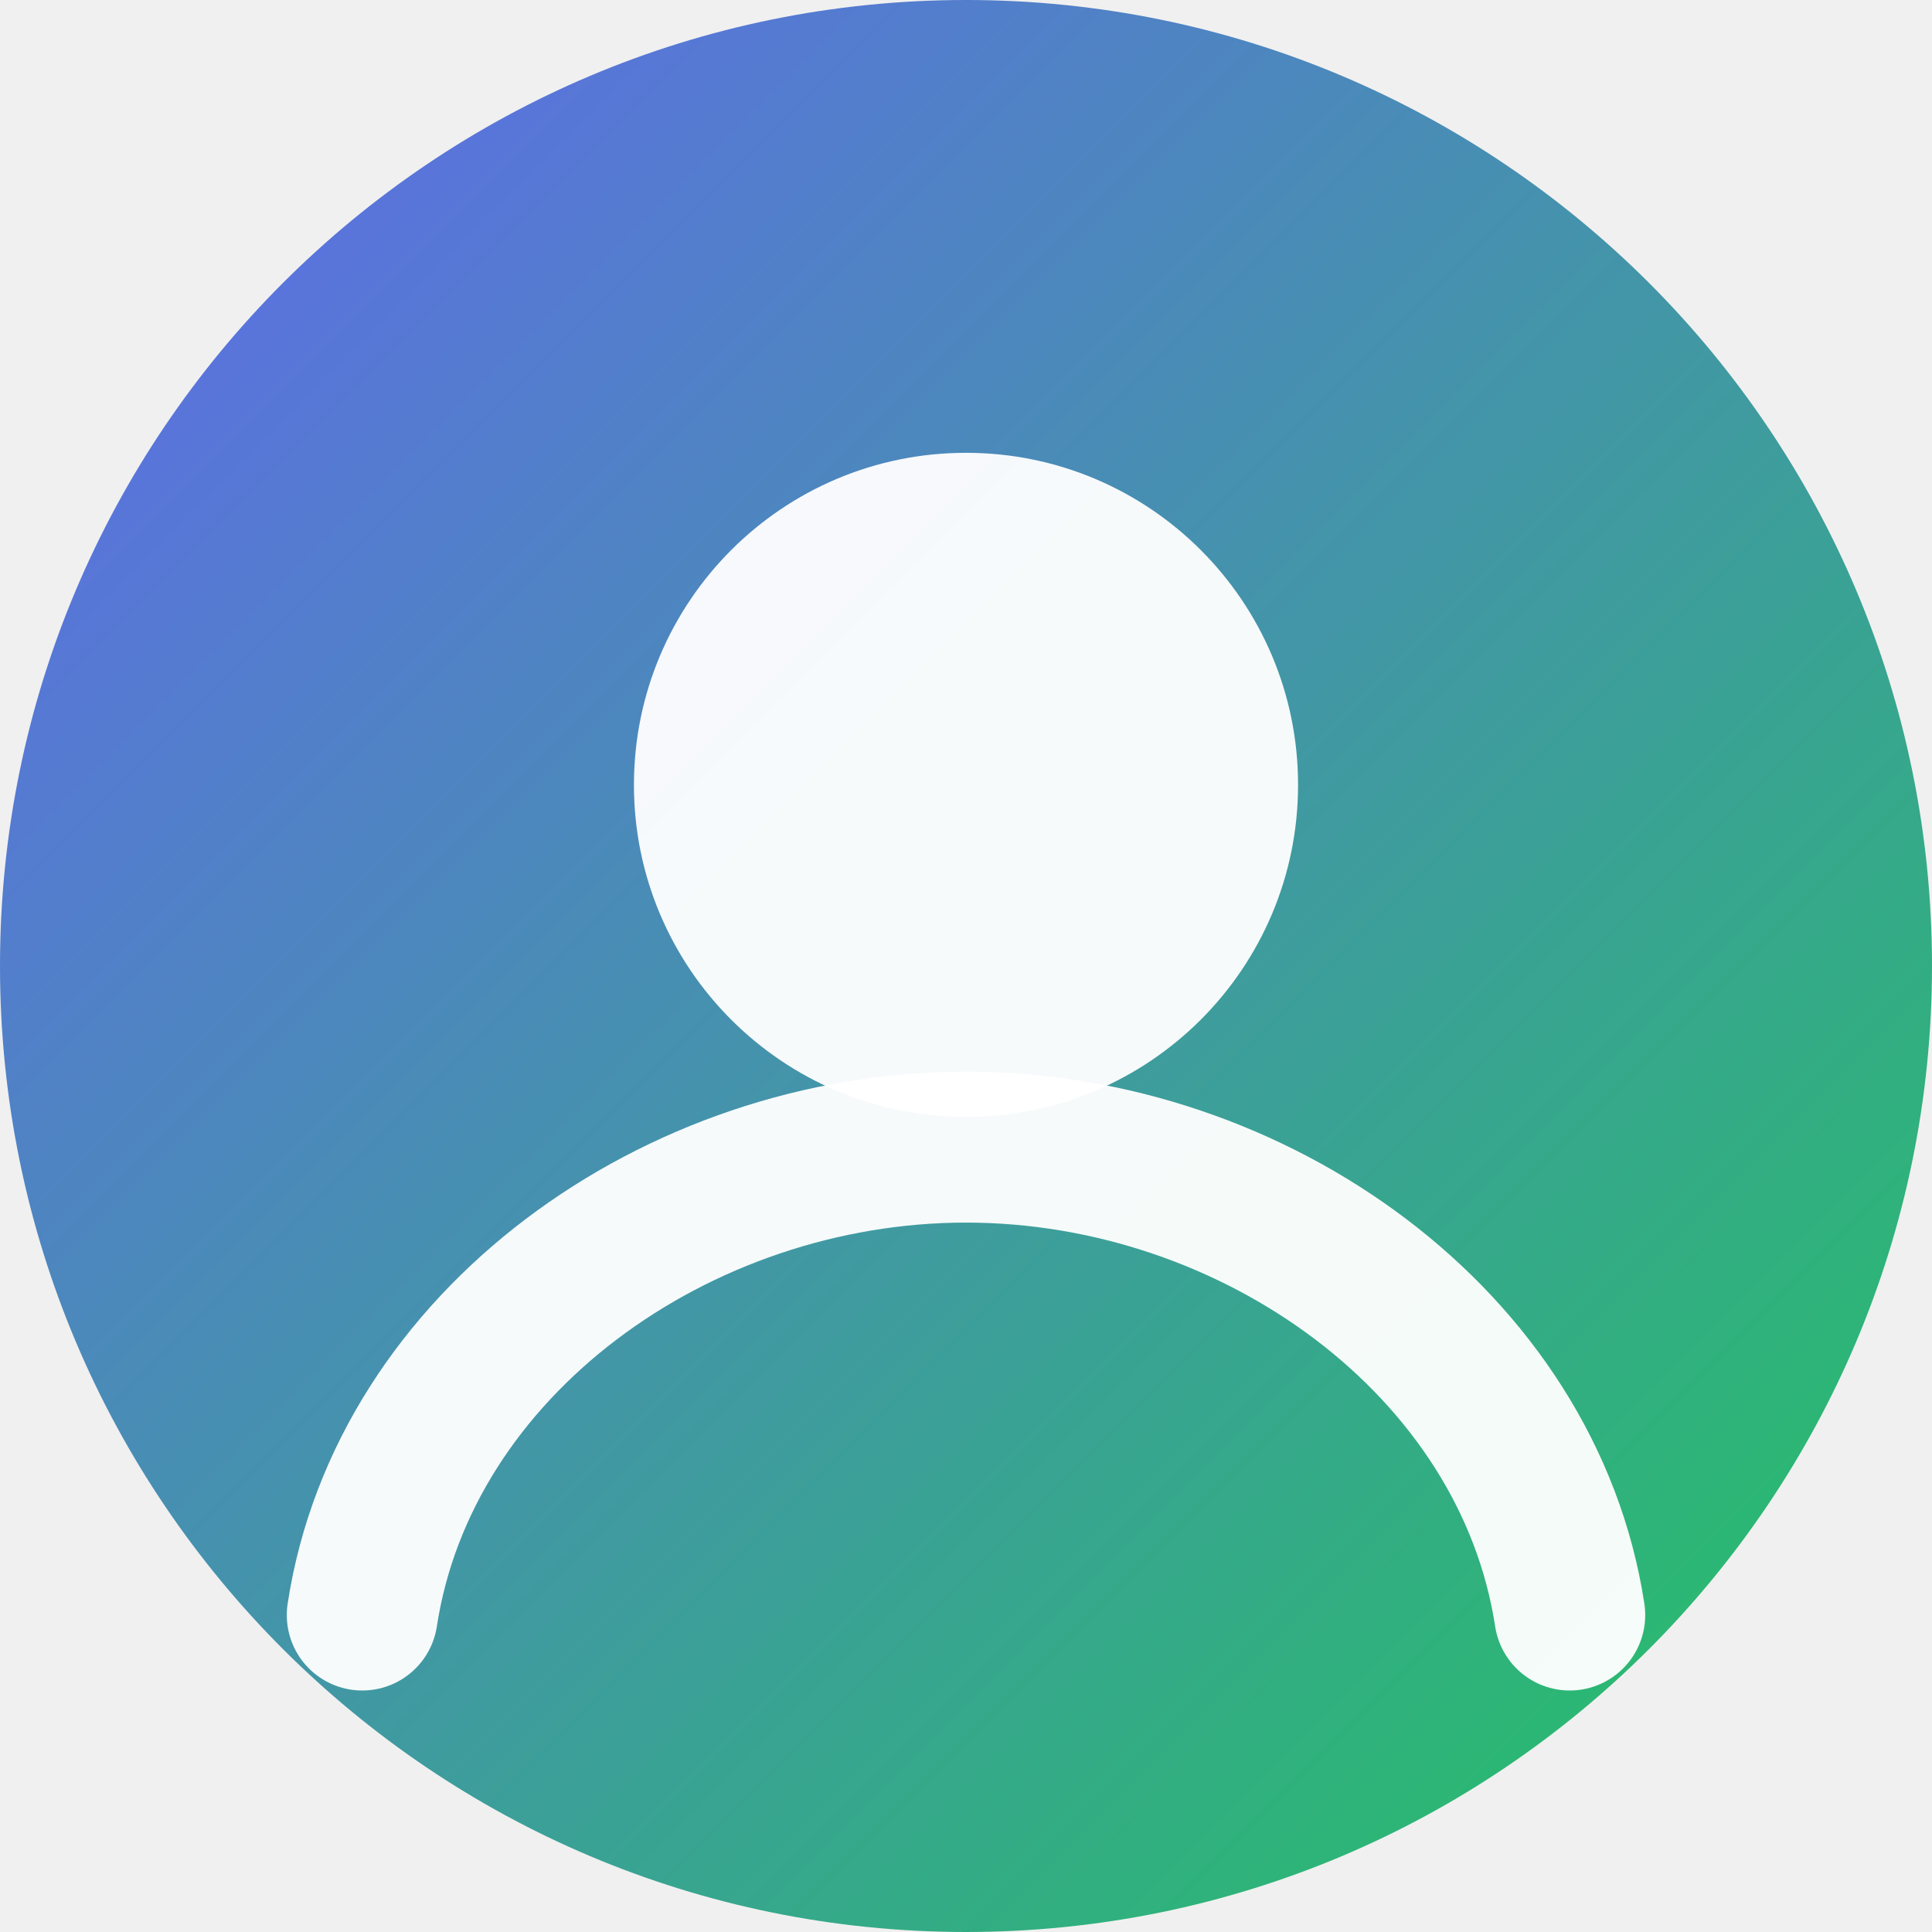
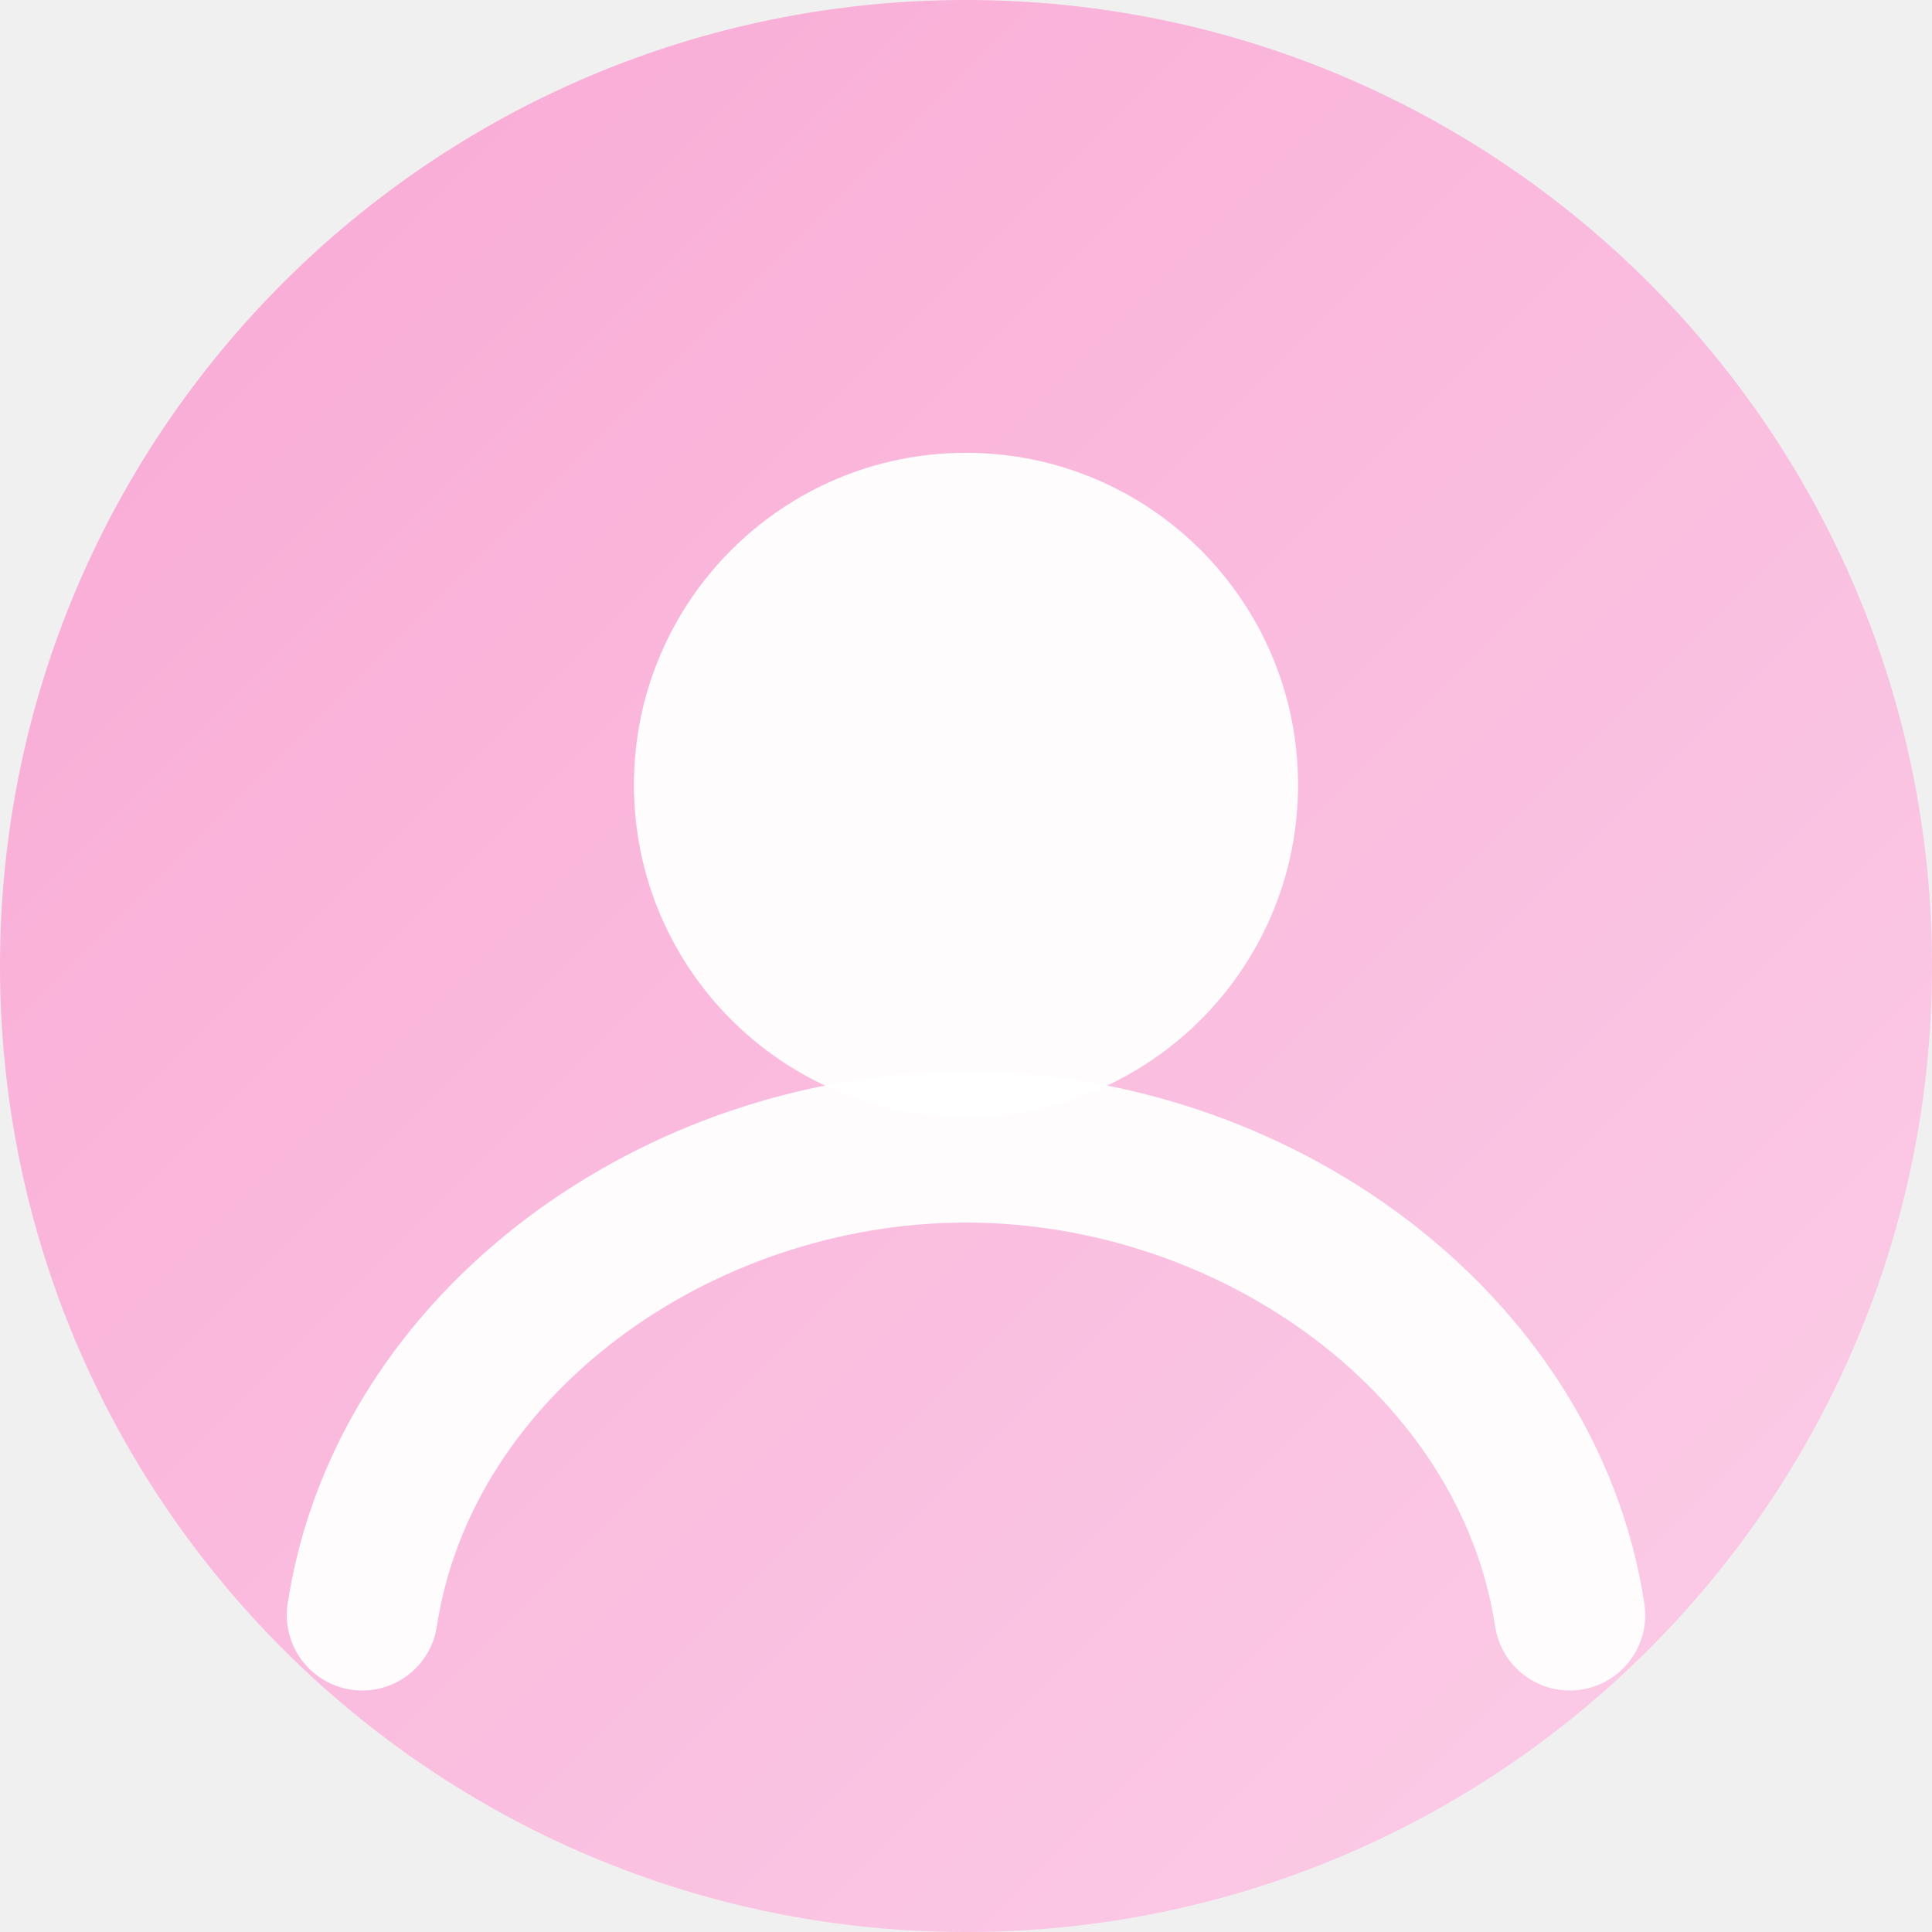
<svg xmlns="http://www.w3.org/2000/svg" width="256" height="256" viewBox="0 0 256 256" fill="none">
  <defs>
    <linearGradient id="g" x1="0" y1="0" x2="1" y2="1">
-       <stop offset="0%" stop-color="#6366F1" />
-       <stop offset="100%" stop-color="#22C55E" />
+       <stop offset="0%" stop-color="#F9A8D4" />
+       <stop offset="100%" stop-color="#FBCFE8" />
    </linearGradient>
  </defs>
  <rect width="256" height="256" rx="128" fill="url(#g)" />
  <circle cx="128" cy="104" r="44" fill="white" fill-opacity="0.95" />
  <path d="M48 214c5.5-36 41.7-62 80-62s74.5 26 80 62" stroke="white" stroke-opacity="0.95" stroke-width="20" stroke-linecap="round" />
</svg>
